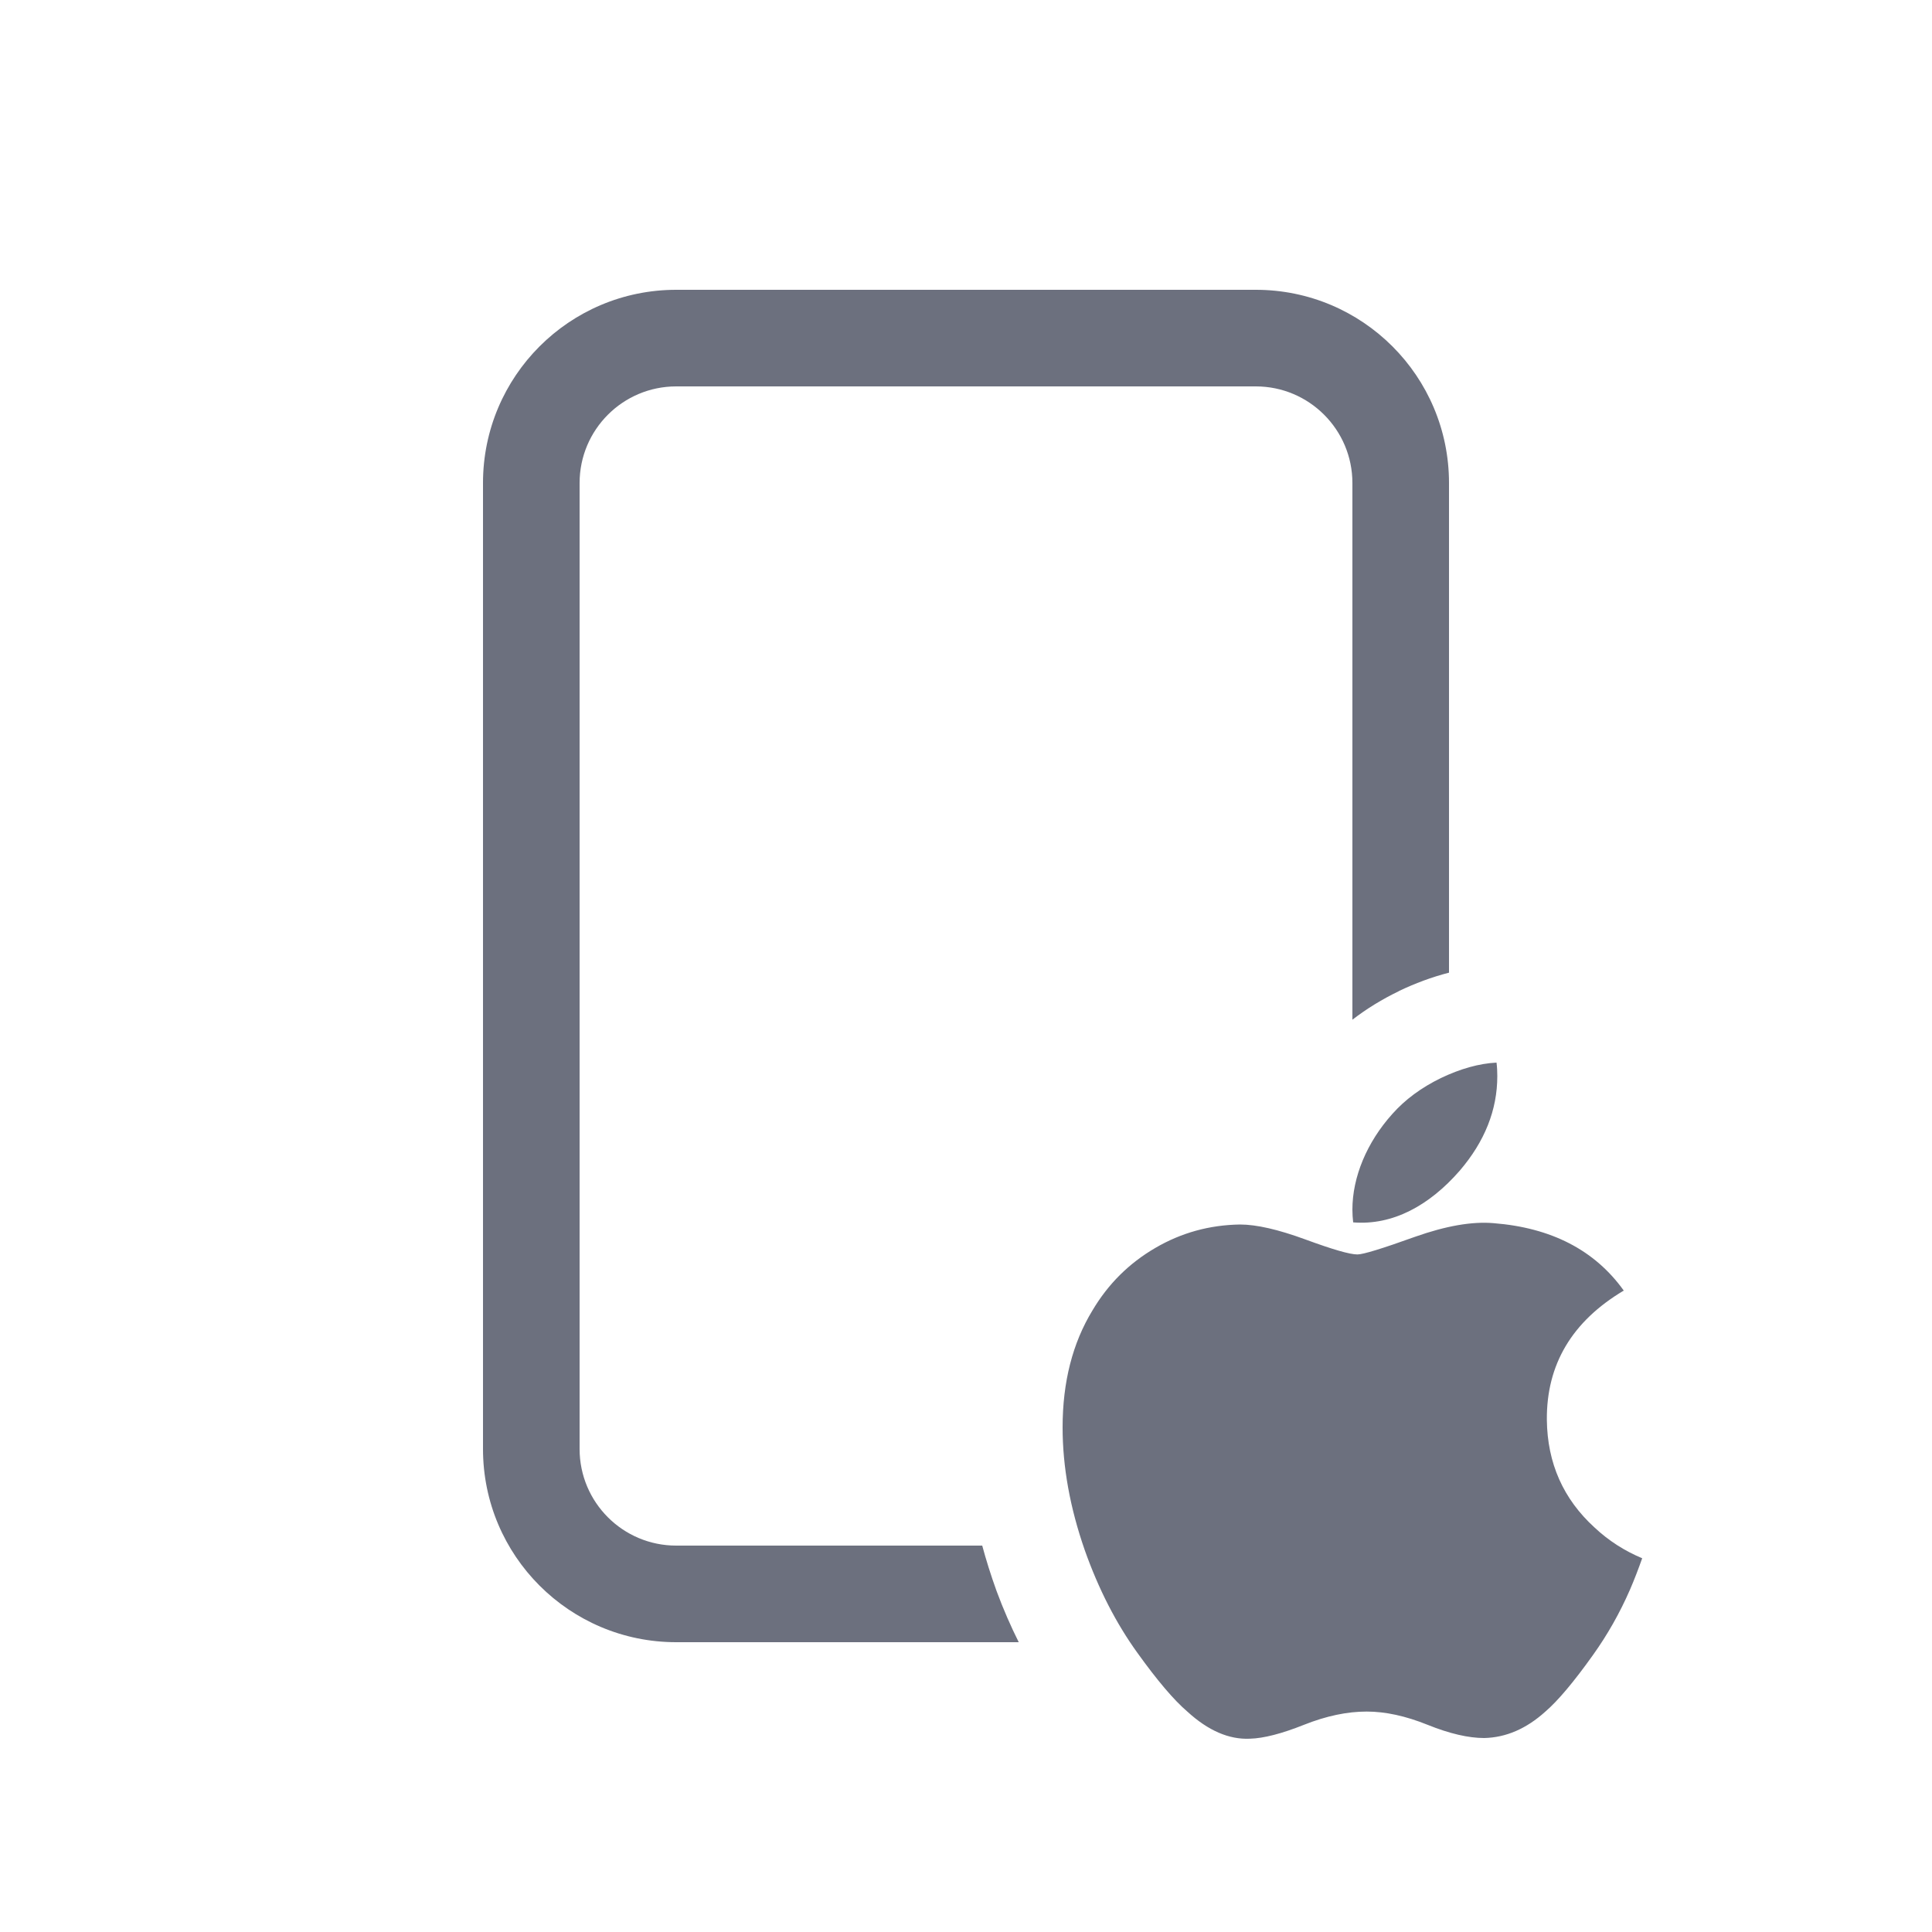
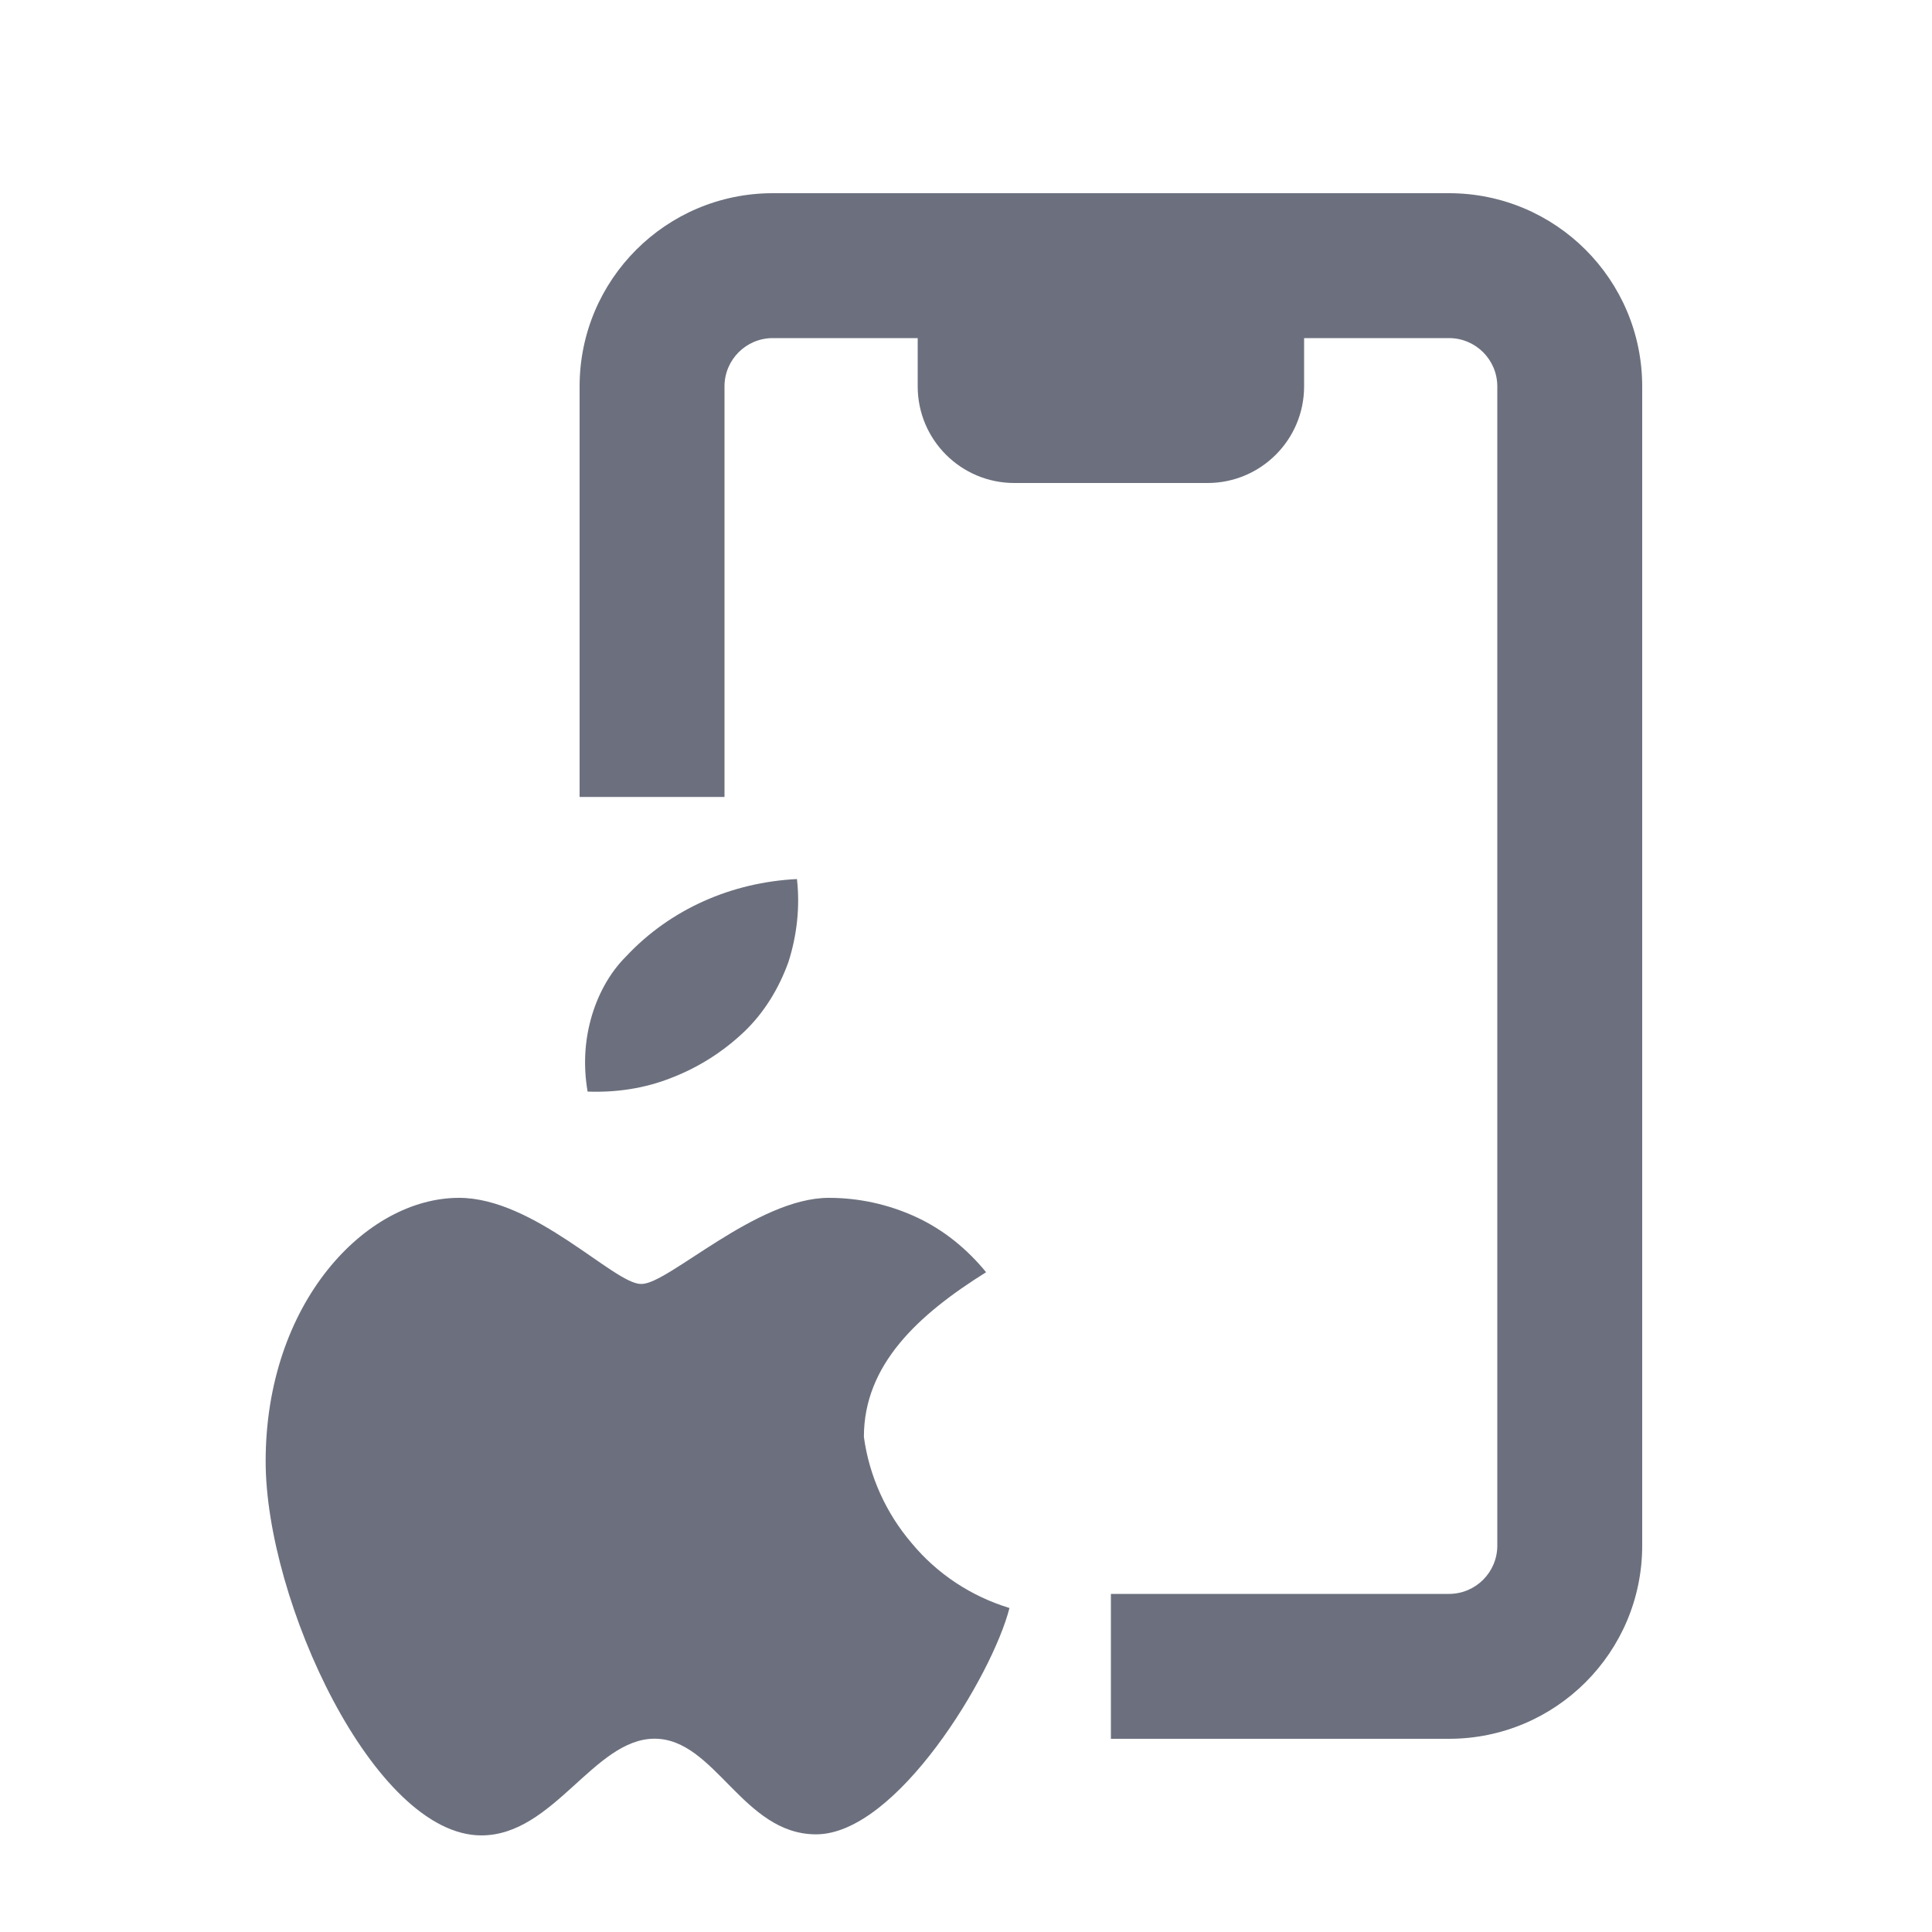
<svg xmlns="http://www.w3.org/2000/svg" width="20" height="20" viewBox="0 0 20 20" fill="none">
-   <g transform="translate(2 2)">
-     <path d="M14.874 14.455C14.767 14.7 14.639 14.925 14.491 15.132C14.29 15.414 14.125 15.609 13.998 15.718C13.801 15.896 13.59 15.987 13.364 15.992C13.202 15.992 13.006 15.947 12.778 15.855C12.55 15.763 12.34 15.718 12.148 15.718C11.946 15.718 11.73 15.763 11.499 15.855C11.268 15.947 11.082 15.995 10.939 15.999C10.722 16.009 10.506 15.915 10.291 15.718C10.153 15.6 9.981 15.398 9.775 15.111C9.554 14.805 9.372 14.45 9.229 14.046C9.077 13.609 9 13.186 9 12.777C9 12.307 9.103 11.903 9.31 11.564C9.472 11.291 9.688 11.077 9.959 10.919C10.229 10.761 10.521 10.681 10.836 10.676C11.008 10.676 11.233 10.728 11.514 10.831C11.794 10.934 11.973 10.986 12.052 10.986C12.111 10.986 12.31 10.925 12.649 10.803C12.969 10.69 13.239 10.643 13.46 10.662C14.059 10.709 14.509 10.941 14.809 11.36C14.273 11.679 14.008 12.126 14.013 12.699C14.018 13.146 14.183 13.518 14.507 13.813C14.653 13.95 14.818 14.055 15 14.131C14.96 14.243 14.919 14.351 14.874 14.455ZM13.5 9.14C13.5 9.49 13.37 9.817 13.11 10.12C12.797 10.479 12.418 10.687 12.008 10.654C12.003 10.612 12 10.568 12 10.522C12 10.185 12.149 9.826 12.413 9.532C12.545 9.383 12.713 9.259 12.916 9.16C13.119 9.063 13.312 9.009 13.492 9C13.498 9.047 13.5 9.094 13.5 9.14V9.14Z" fill="#6C707E" />
-     <path d="M11 2H5C4.448 2 4 2.448 4 3V13C4 13.552 4.448 14 5 14H8.168C8.207 14.145 8.256 14.303 8.316 14.469C8.388 14.664 8.467 14.842 8.546 15H5C3.895 15 3 14.105 3 13V3C3 1.895 3.895 1 5 1H11C12.105 1 13 1.895 13 3V8.069C12.82 8.115 12.648 8.18 12.484 8.258L12.48 8.261C12.31 8.343 12.149 8.441 12 8.556V3C12 2.448 11.552 2 11 2Z" fill="#6C707E" />
-   </g>
+   <path d="M6 8.25V4a2 2 0 0 1 2-2h7a2 2 0 0 1 2 2v12a2 2 0 0 1-2 2h-3.5v-1.5H15a.5.5 0 0 0 .5-.5V4a.5.5 0 0 0-.5-.5h-1.5V4a1 1 0 0 1-1 1h-2a1 1 0 0 1-1-1v-.5H8a.5.5 0 0 0-.5.5v4.25Z" fill="#6C707E" />
+   <path transform="translate(2.75 1.4) scale(1.1)" d="M3.53 10.81c-.25 0-1-.81-1.71-.81C.94 10 0 10.99 0 12.48 0 13.79 1.02 16 2.03 16c.68 0 1.06-.91 1.63-.91s.83.9 1.52.9c.76 0 1.66-1.5 1.82-2.13-.36-.11-.68-.32-.92-.61-.24-.28-.4-.63-.45-1 0-.68.51-1.15 1.15-1.55-.18-.22-.4-.4-.66-.52S5.58 10 5.3 10c-.68 0-1.51.81-1.76.81Zm-.14-3.08c.42-.45 1-.7 1.61-.73.03.26 0 .53-.08.78-.09.25-.23.48-.42.66s-.42.33-.68.43c-.25.1-.52.14-.79.13-.04-.23-.03-.46.03-.68s.17-.43.33-.59" fill="#6C707E" />
</svg>
